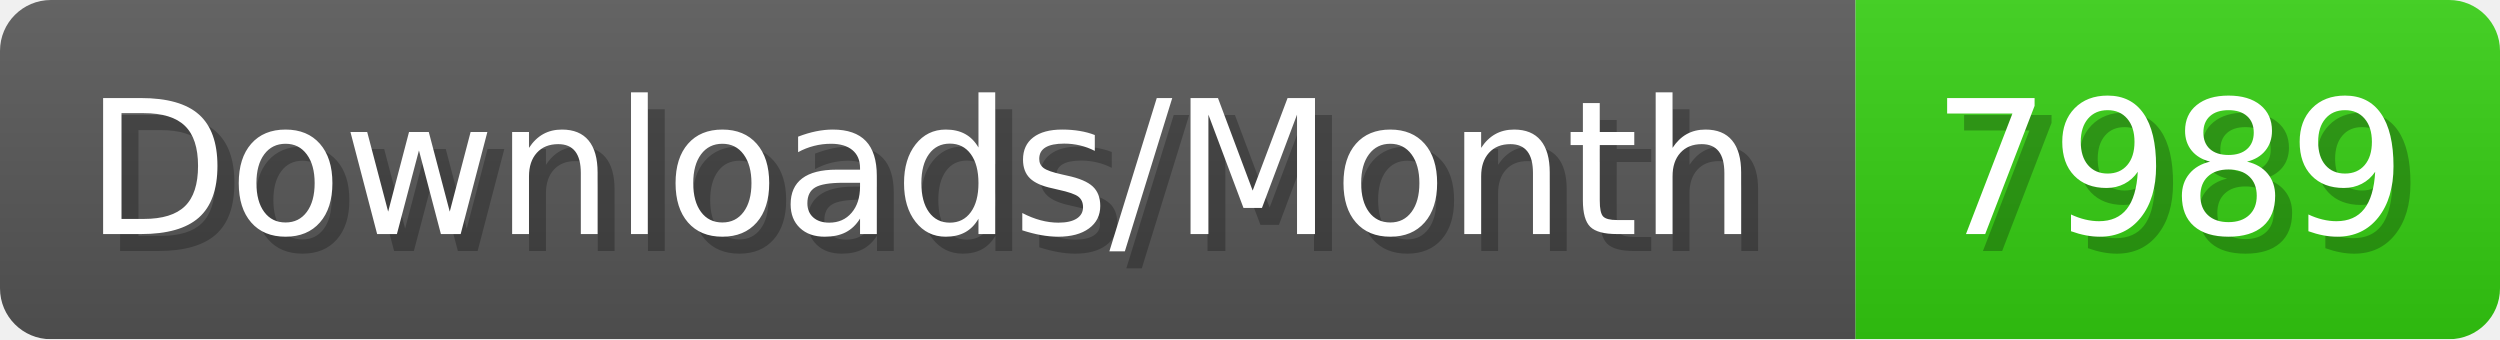
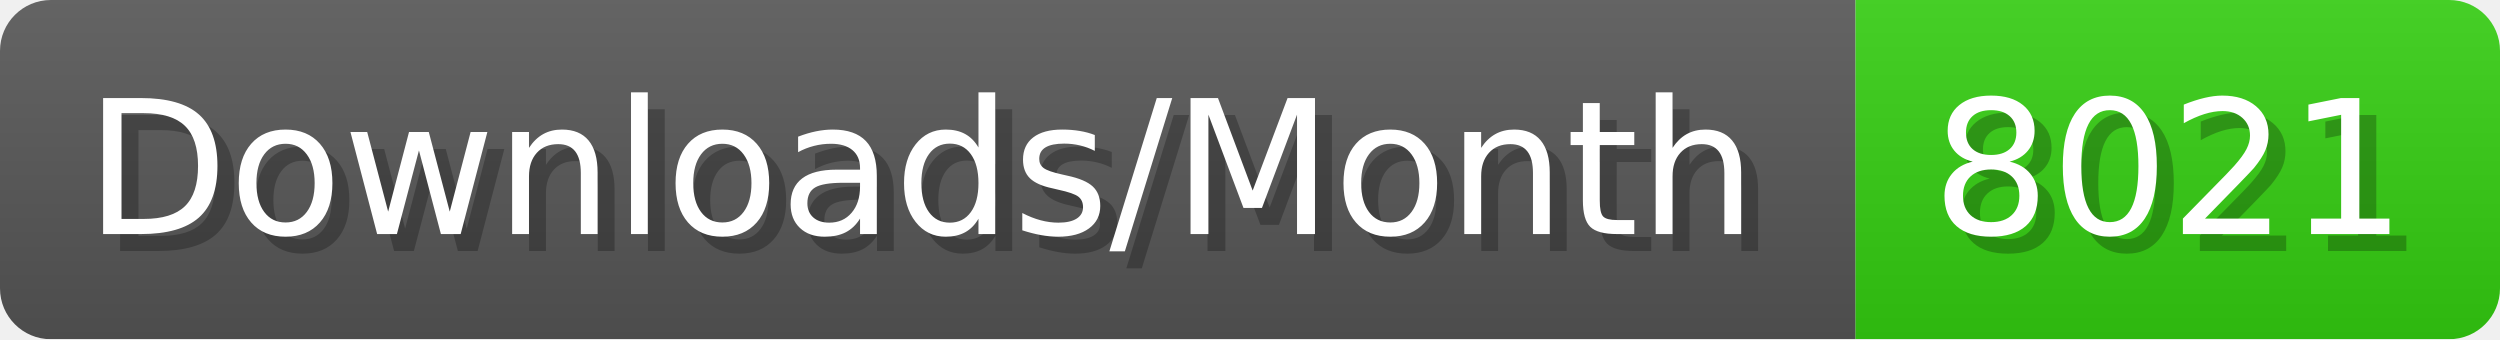
- <svg xmlns="http://www.w3.org/2000/svg" width="147.4" height="20" viewBox="0 0 1474 200" role="img" aria-label="Downloads/Month: 7989">
+ <svg xmlns="http://www.w3.org/2000/svg" width="147.4" height="20" viewBox="0 0 1474 200" role="img" aria-label="Downloads/Month: 8021">
  <linearGradient id="YlXUI" x2="0" y2="100%">
    <stop offset="0" stop-opacity=".1" stop-color="#EEE" />
    <stop offset="1" stop-opacity=".1" />
  </linearGradient>
  <mask id="JHhop">
    <rect width="1474" height="200" rx="30" fill="#FFF" />
  </mask>
  <g mask="url(#JHhop)">
    <rect width="1094" height="200" fill="#555" />
    <rect width="380" height="200" fill="#3C1" x="1094" />
    <rect width="1474" height="200" fill="url(#YlXUI)" />
  </g>
  <g aria-hidden="true" fill="#fff" text-anchor="start" font-family="Verdana,DejaVu Sans,sans-serif" font-size="110">
    <text x="60" y="148" textLength="994" fill="#000" opacity="0.25">Downloads/Month</text>
    <text x="50" y="138" textLength="994">Downloads/Month</text>
-     <text x="1149" y="148" textLength="280" fill="#000" opacity="0.25">7989</text>
-     <text x="1139" y="138" textLength="280">7989</text>
+     <text x="1149" y="148" textLength="280" fill="#000" opacity="0.25">8021</text>
+     <text x="1139" y="138" textLength="280">8021</text>
  </g>
</svg>
